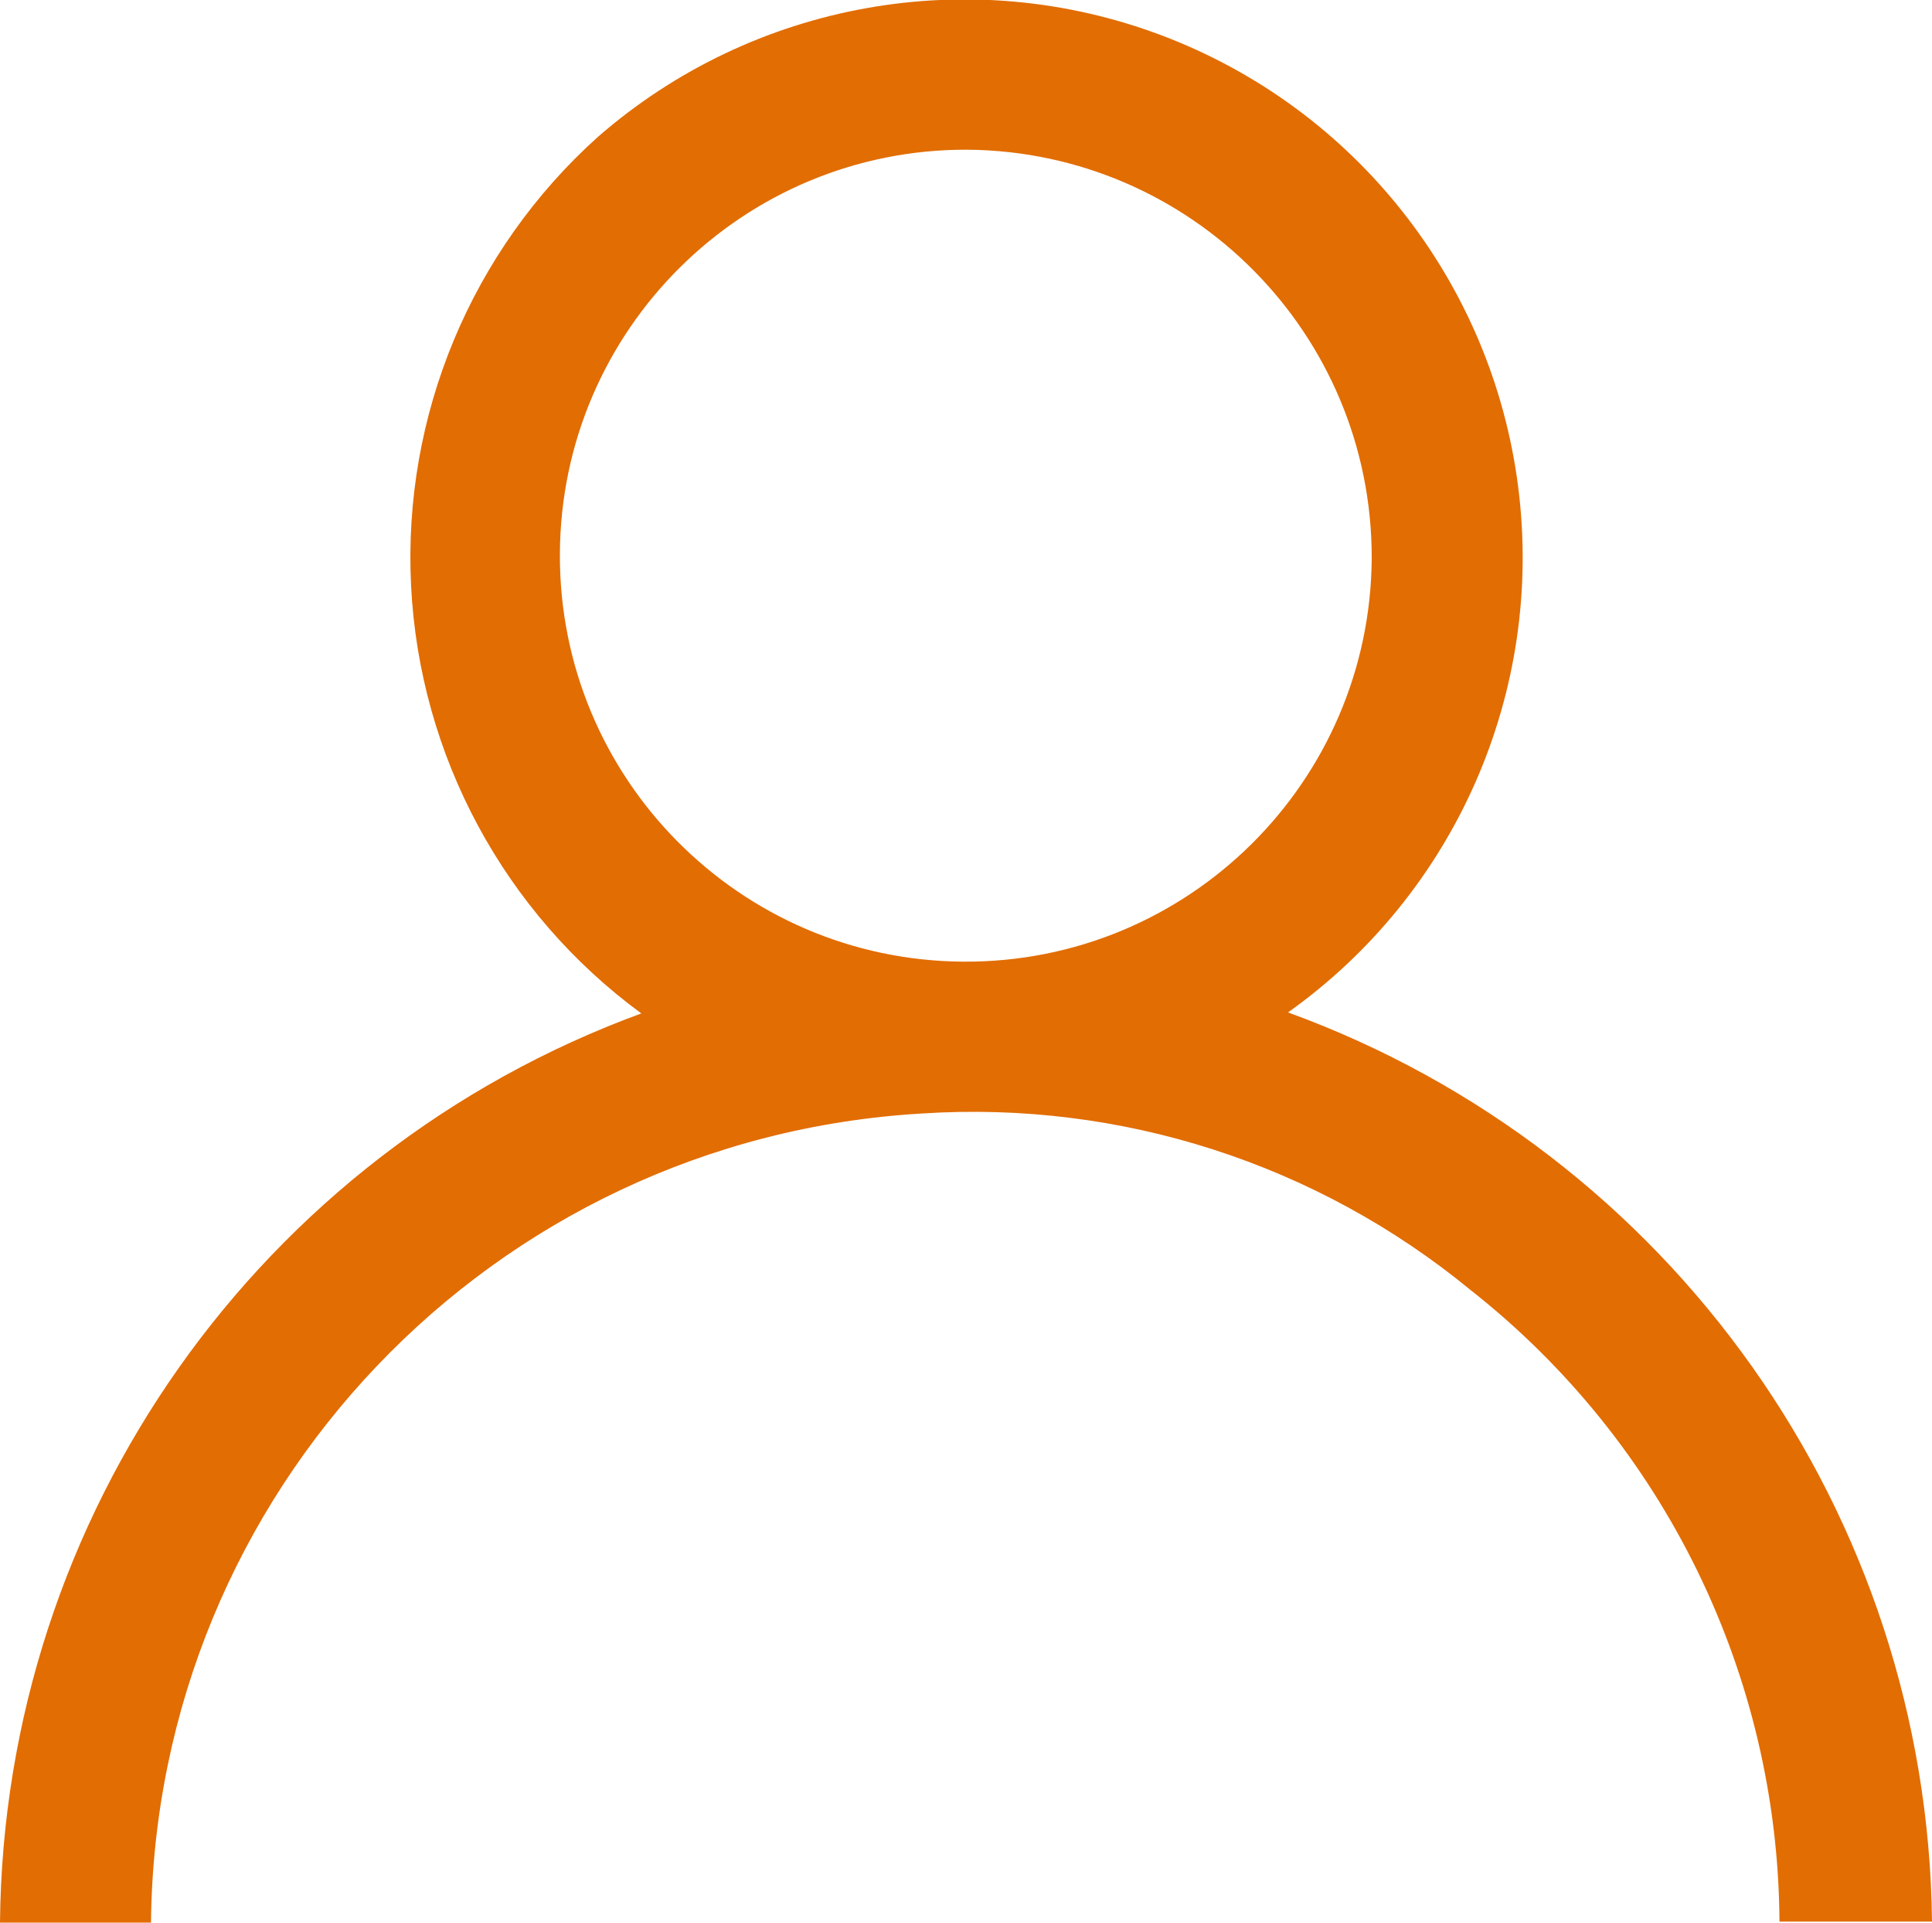
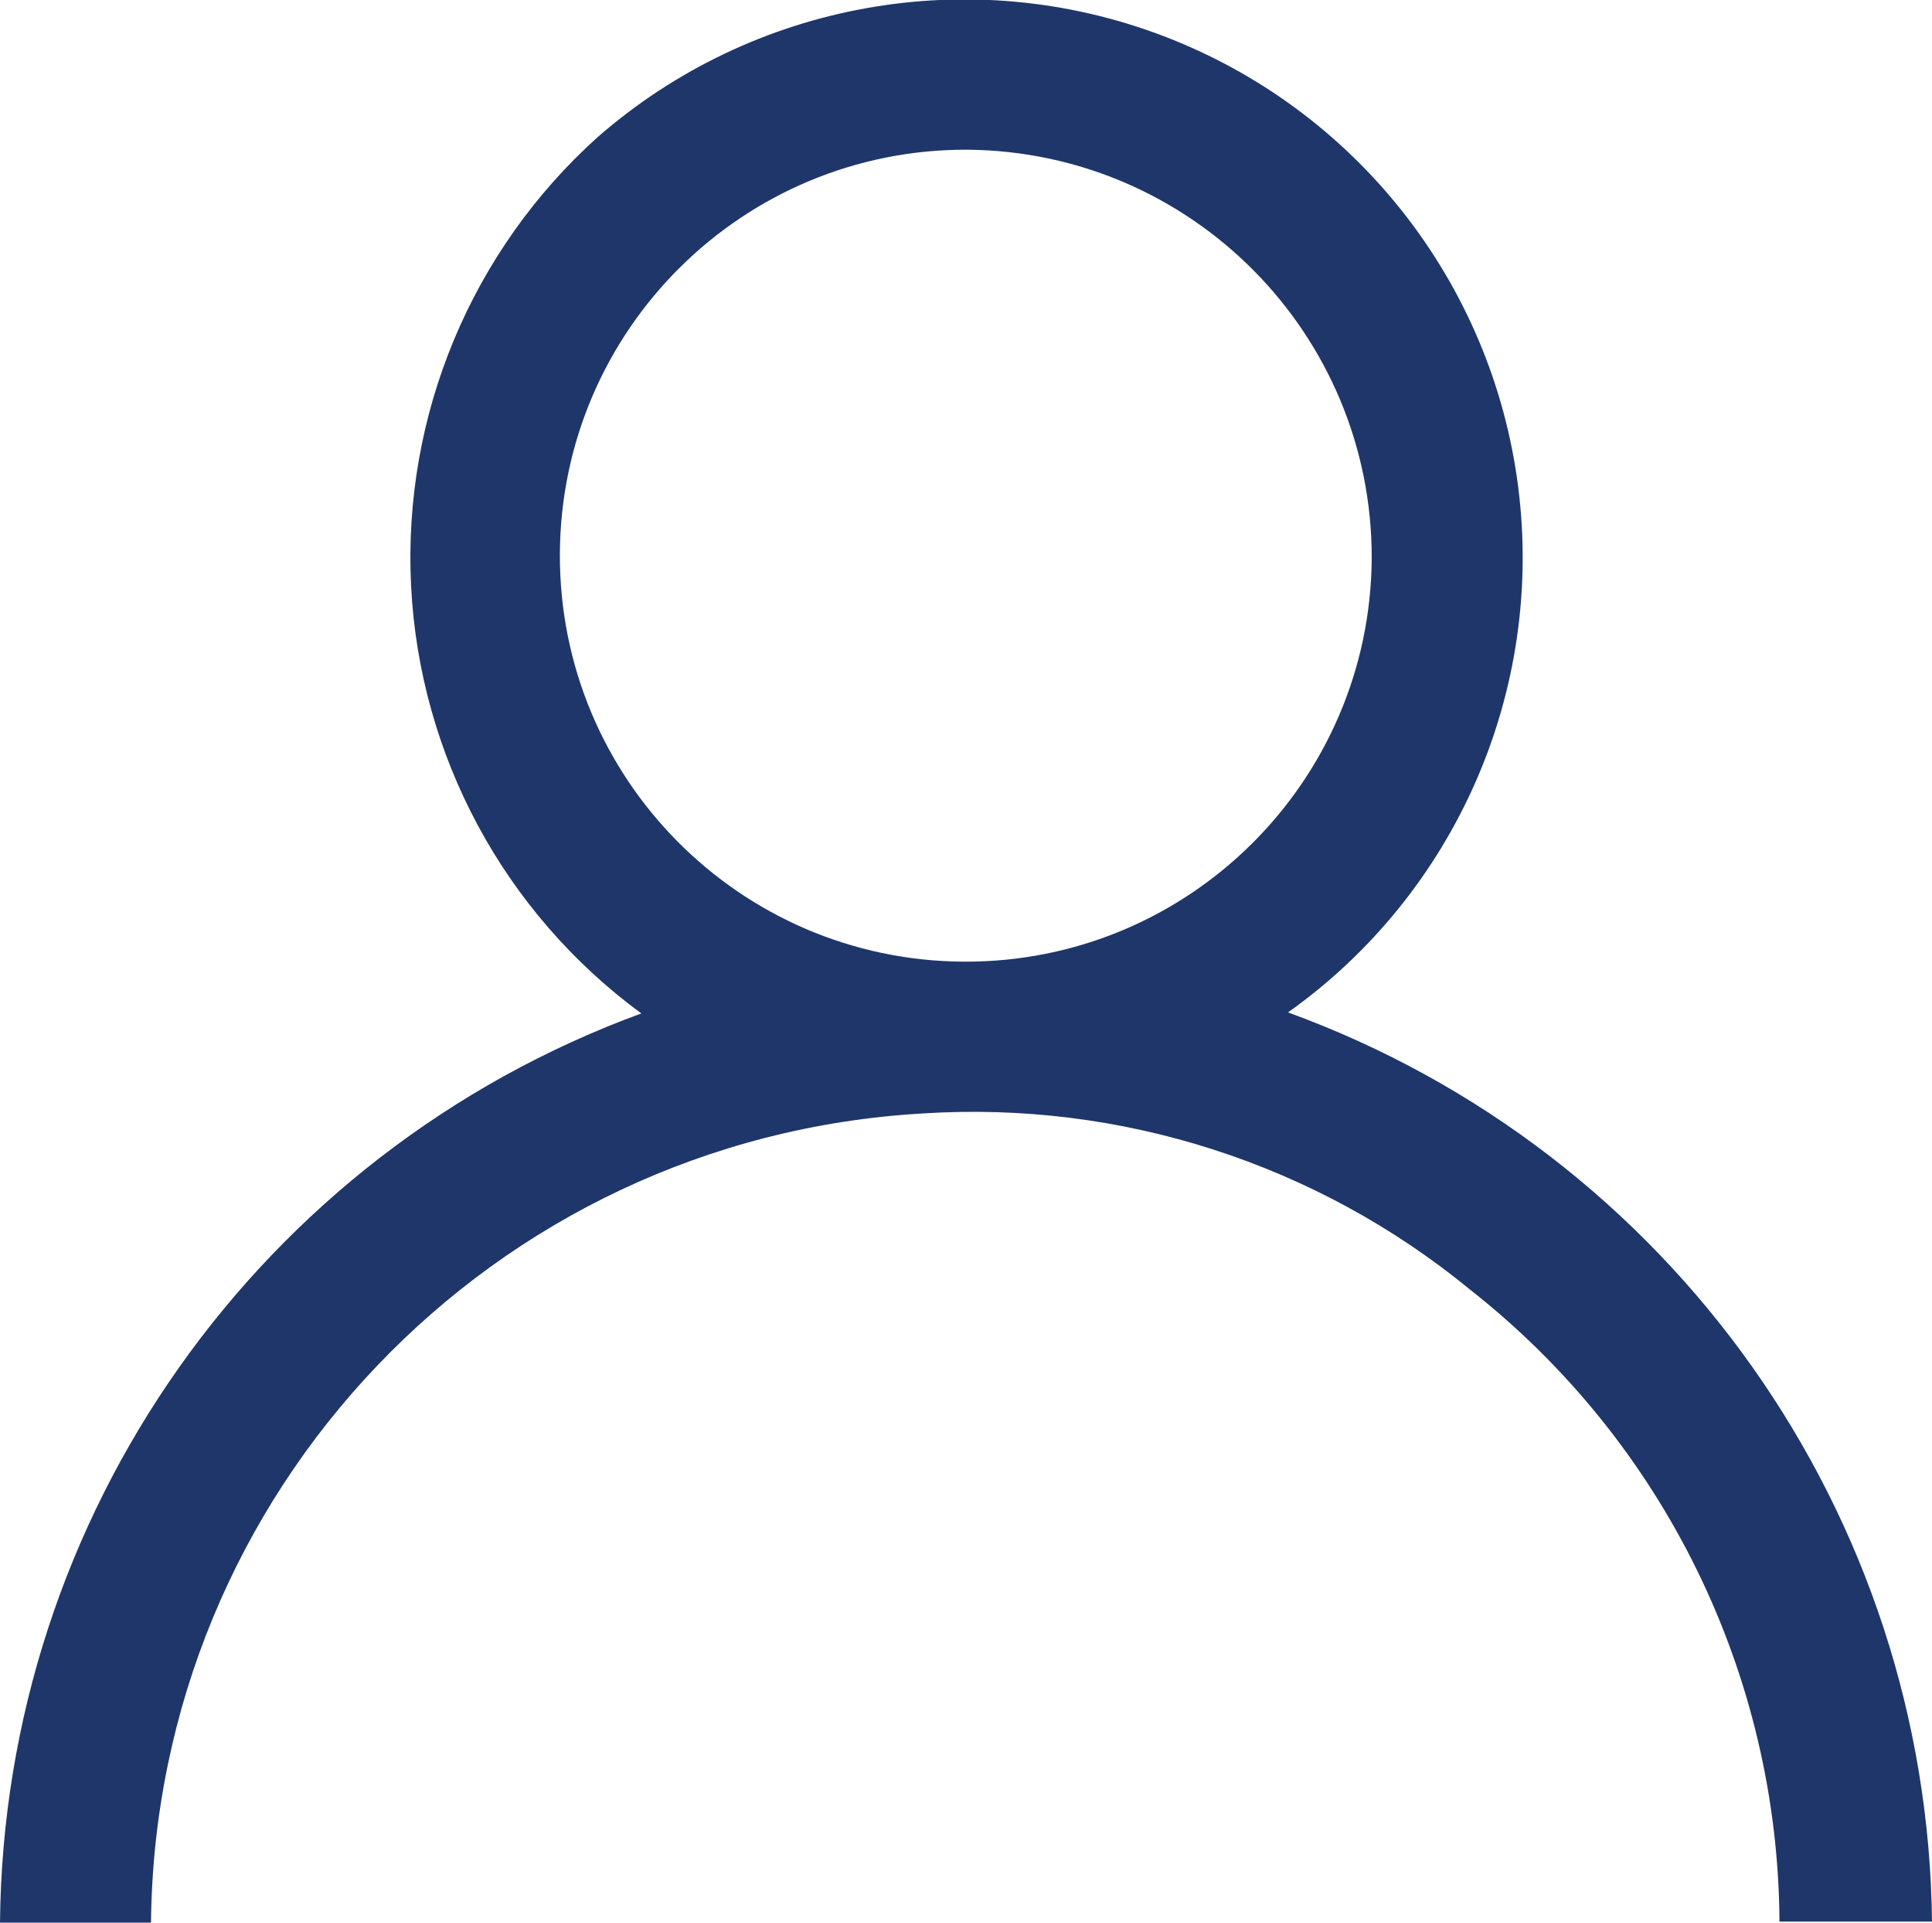
<svg xmlns="http://www.w3.org/2000/svg" width="19" height="18.905" viewBox="0 0 19 18.905">
-   <path id="user_login" d="M1.487,223.825H0a9.615,9.615,0,0,1,6.307-8.94,5.56,5.56,0,0,1-.427-8.619,5.488,5.488,0,1,1,6.787,8.609A9.626,9.626,0,0,1,19,223.815H17.5a7.959,7.959,0,0,0-3.039-6.211,7.7,7.7,0,0,0-5.393-1.735,8.049,8.049,0,0,0-7.583,7.956m8.028-17.433a3.992,3.992,0,1,0,3.977,4.017,4.01,4.01,0,0,0-3.977-4.017" transform="translate(0 -204.92)" fill="#e26d03" />
+   <path id="user_login" d="M1.487,223.825H0a9.615,9.615,0,0,1,6.307-8.94,5.56,5.56,0,0,1-.427-8.619,5.488,5.488,0,1,1,6.787,8.609A9.626,9.626,0,0,1,19,223.815H17.5a7.959,7.959,0,0,0-3.039-6.211,7.7,7.7,0,0,0-5.393-1.735,8.049,8.049,0,0,0-7.583,7.956m8.028-17.433a3.992,3.992,0,1,0,3.977,4.017,4.01,4.01,0,0,0-3.977-4.017" transform="translate(0 -204.92)" fill="#1F366A" />
</svg>
